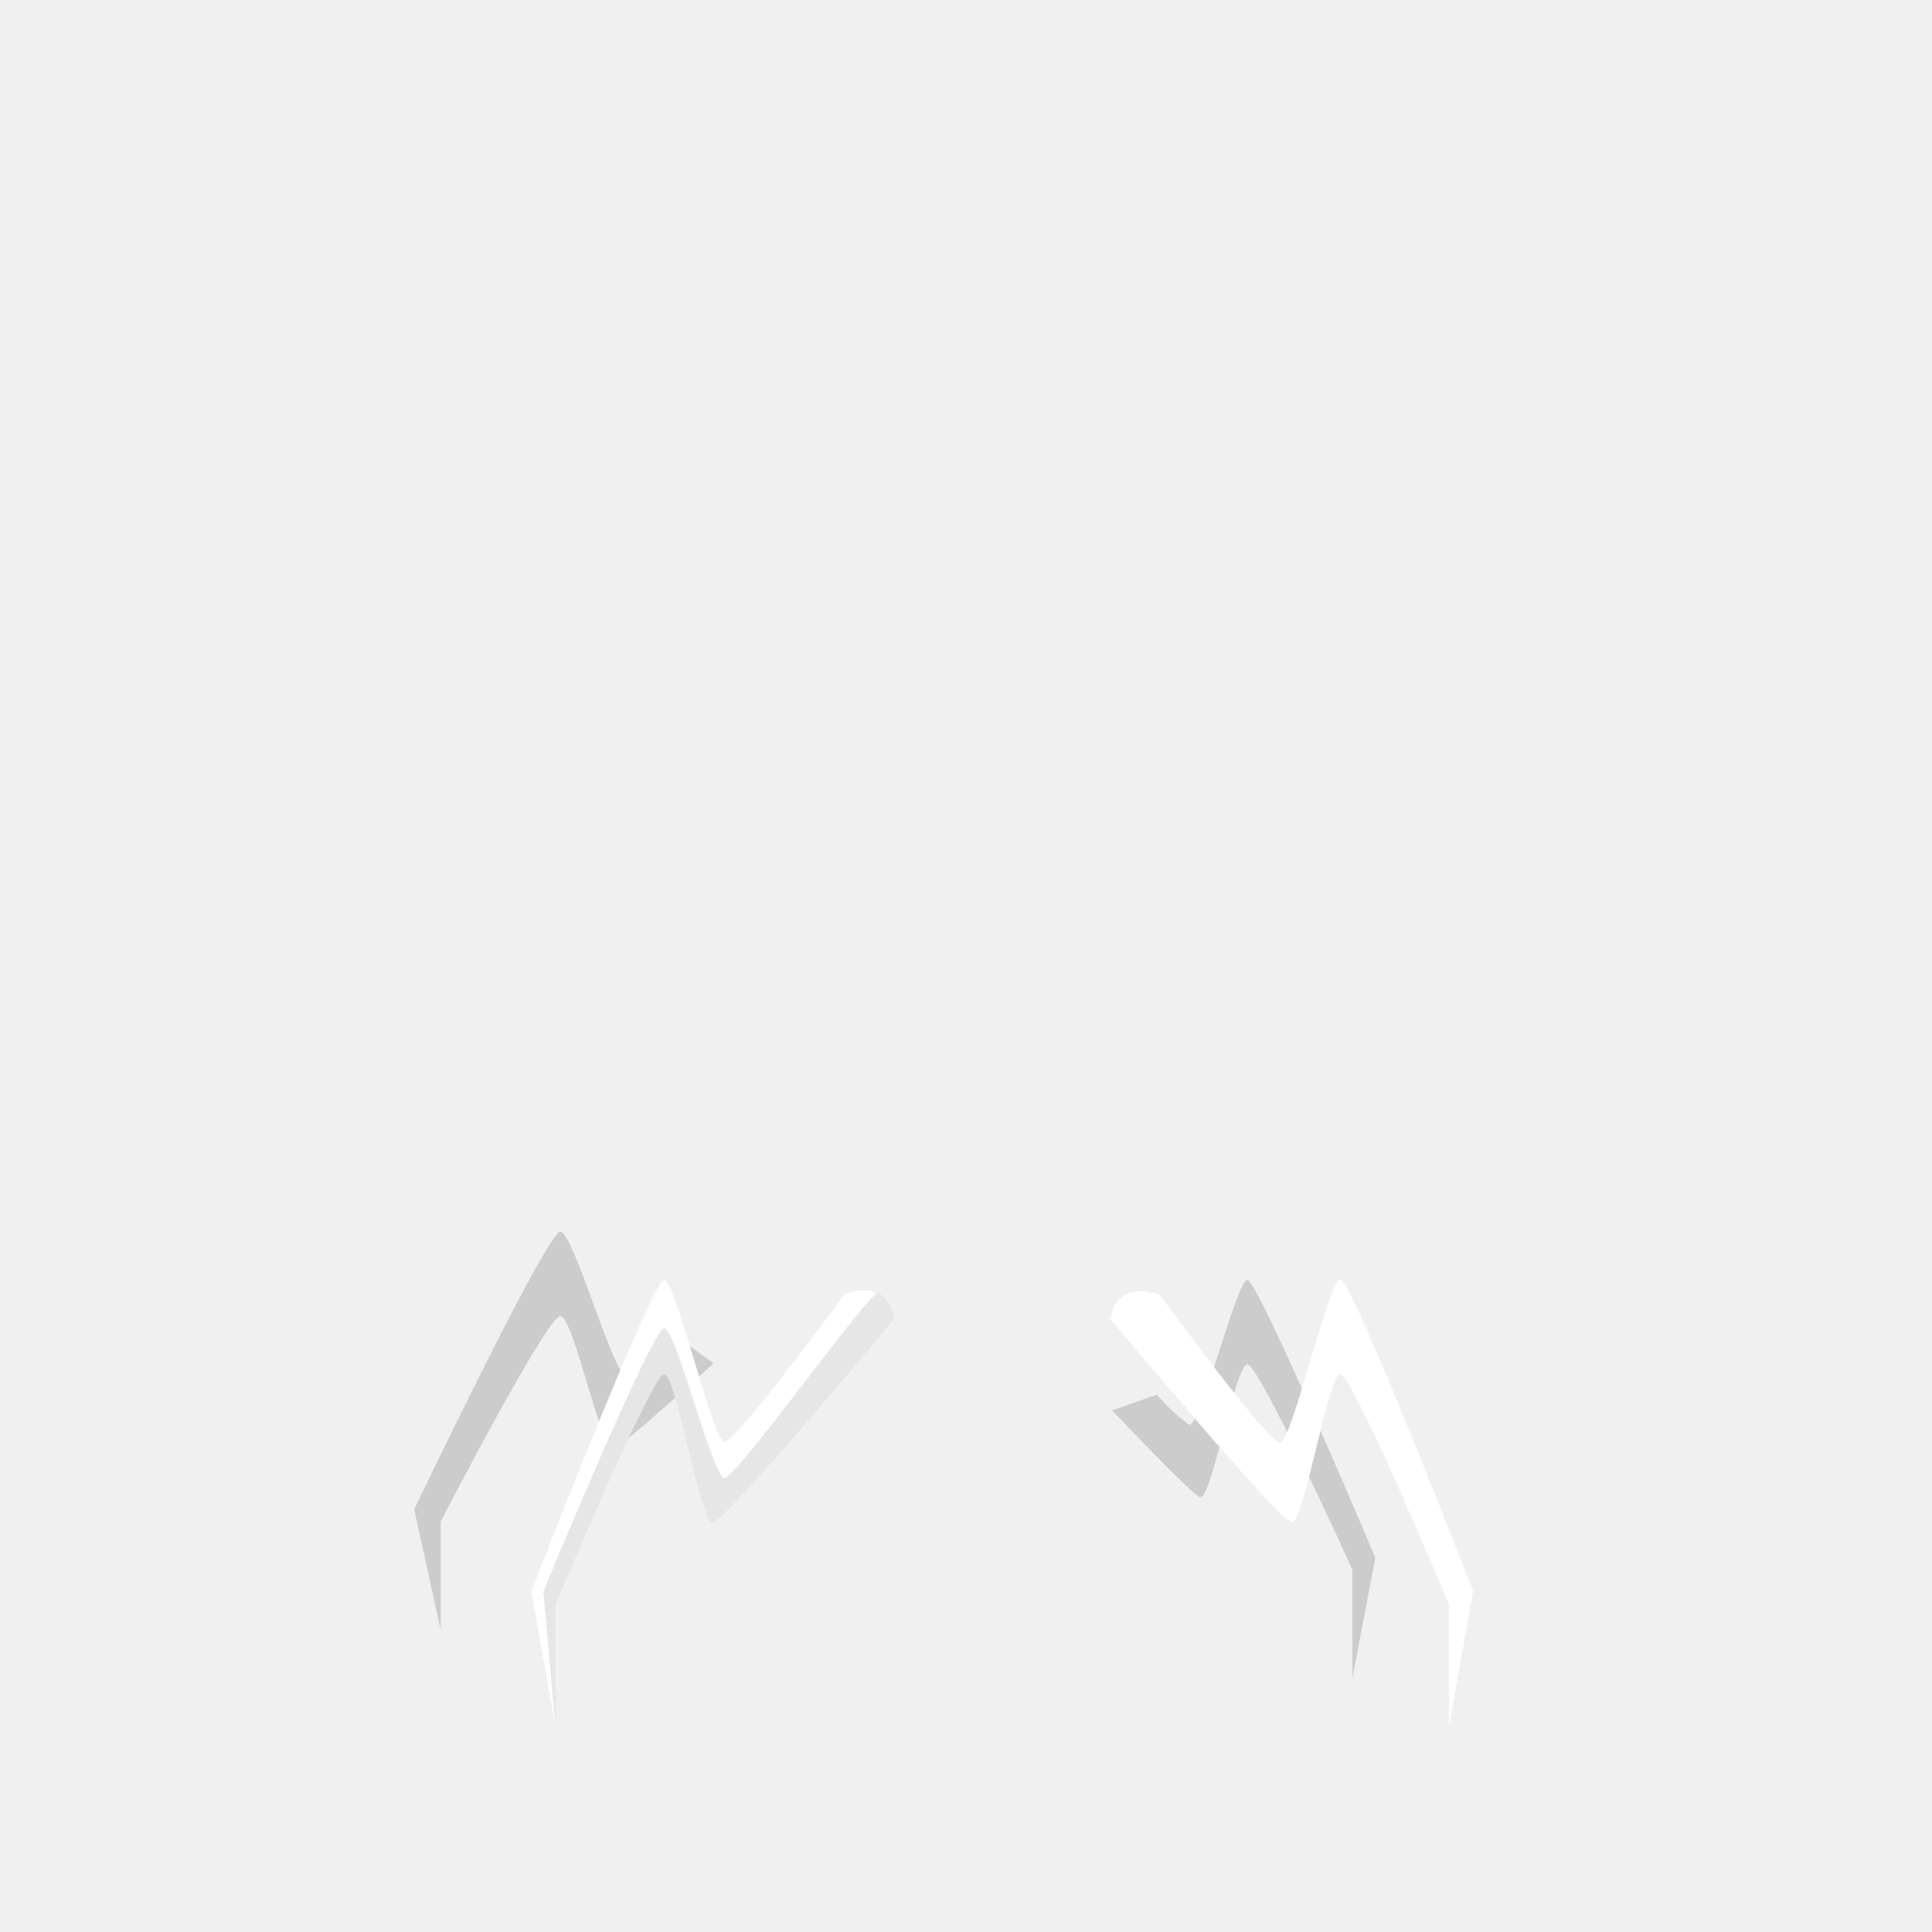
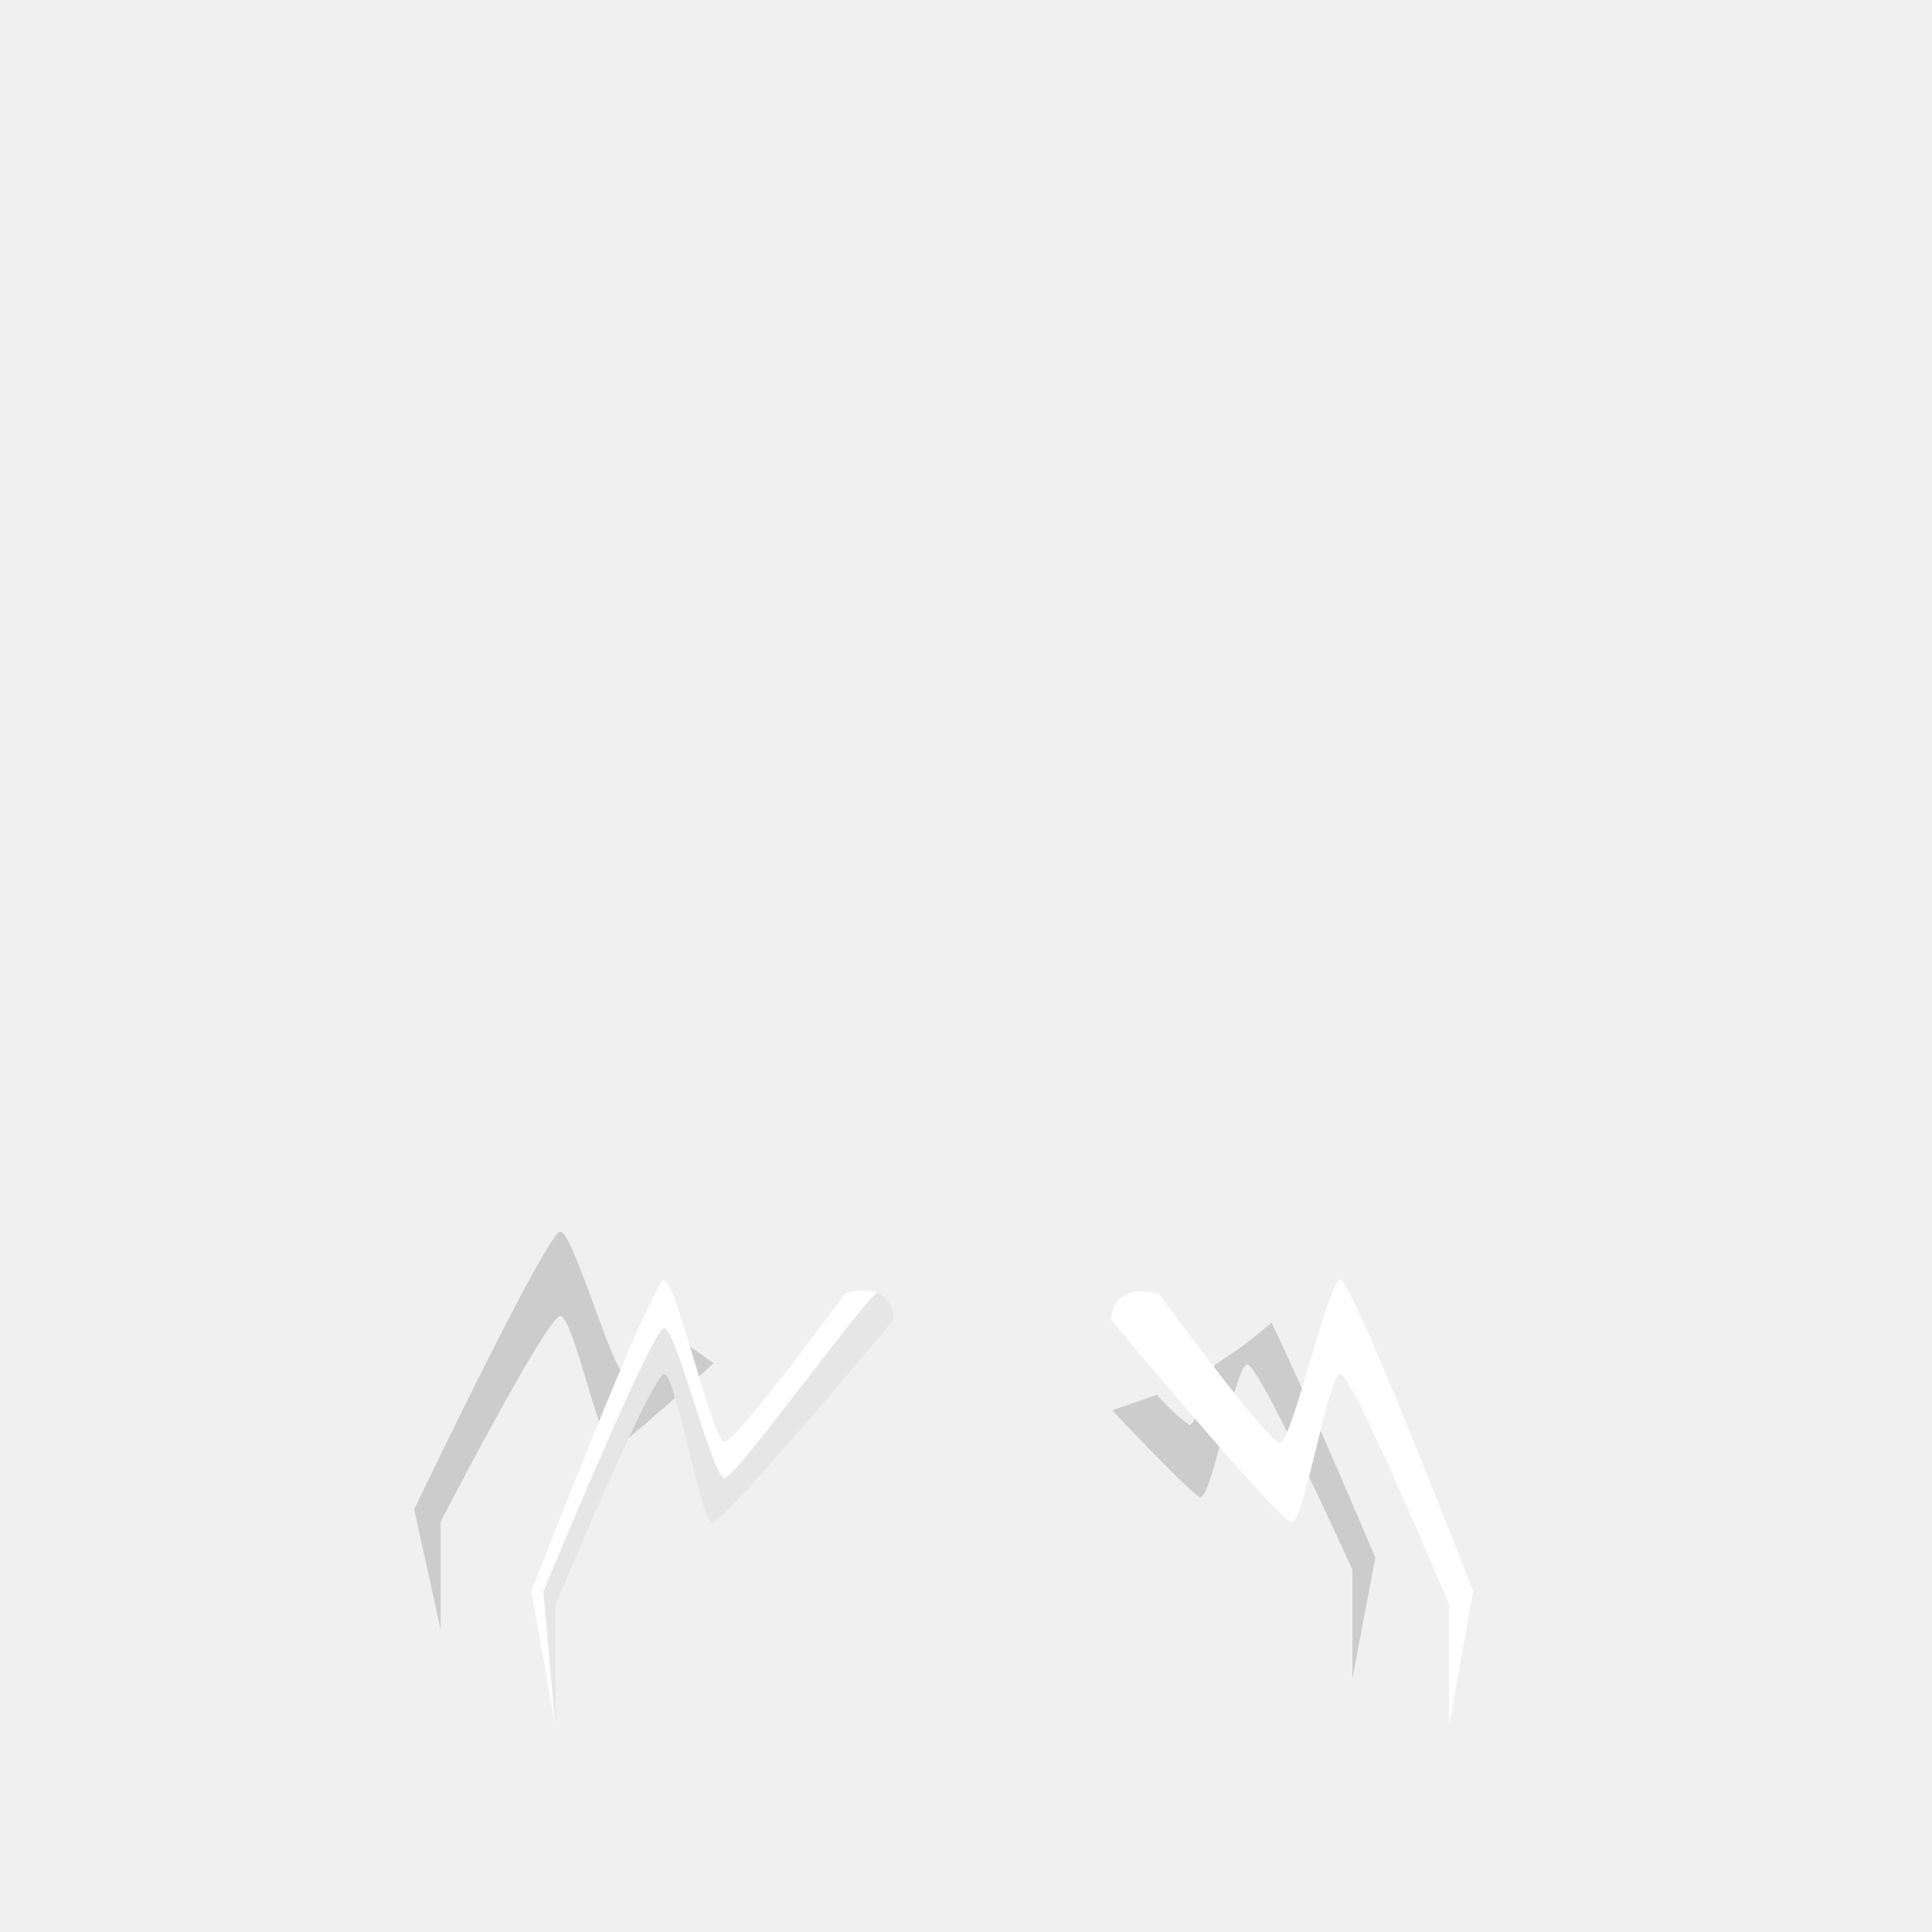
<svg xmlns="http://www.w3.org/2000/svg" version="1.1" id="Layer_1" x="0px" y="0px" viewBox="0 0 160 160" style="enable-background:new 0 0 160 160;" xml:space="preserve">
  <defs id="defs77" />
  <style type="text/css" id="style2">
	.st0{opacity:0.16;fill:#FFFFFF;enable-background:new    ;}
	.st1{fill:#FFFFFF;}
	.st2{opacity:0.2;}
	.st3{opacity:0.1;enable-background:new    ;}
	.st4{fill:url(#SVGID_1_);}
	.st5{clip-path:url(#SVGID_3_);}
	.st6{fill:url(#SVGID_4_);}
	.st7{fill:url(#SVGID_5_);}
	.st8{clip-path:url(#SVGID_7_);}
	.st9{fill:url(#SVGID_8_);}
</style>
-   <path class="st1" d="M95.8,115.5c0.8,0.9,1.7,1.8,2.7,2.5c1,0,3.9-12,4.8-12s10.6,23,10.6,23l-1.9,10v-9c0,0-7.7-17-8.7-17  s-2.9,11-3.9,11c-0.5,0-7.3-7.2-7.3-7.2L95.8,115.5z" id="path8" />
+   <path class="st1" d="m 95.8,115.5 c 0.8,0.9 1.7,1.8 2.7,2.5 0.443,0 1.258,-2.352 2.107,-4.973 2.652,-1.791 2.233,-1.442 4.697,-3.499 C 108.406,115.974 113.9,129 113.9,129 l -1.9,10 v -9 c 0,0 -7.7,-17 -8.7,-17 -1,0 -2.9,11 -3.9,11 -0.5,0 -7.3,-7.2 -7.3,-7.2 z" id="path8" style="fill:#ffffff" />
  <path class="st1" d="M55.9,110.6c0,0-3.6,3.4-4,3.4c-1.1,0-4.4-12-5.5-12s-12.1,23-12.1,23l2.2,10v-9c0,0,8.8-17,9.9-17  s3.3,11,4.4,11c0.5,0,8.3-7.1,8.3-7.1L55.9,110.6z" id="path10" />
  <g class="st2" id="g14">
    <path d="M55.9,110.6c0,0-3.6,3.4-4,3.4c-1.1,0-4.4-12-5.5-12s-12.1,23-12.1,23l2.2,10v-9c0,0,8.8-17,9.9-17s3.3,11,4.4,11   c0.5,0,8.3-7.1,8.3-7.1L55.9,110.6z" id="path12" />
  </g>
  <path class="st1" d="M70,107.1c0,0-9,12.3-10,12.3S56,106,55,106s-11,25.8-11,25.8l2,11.2v-10.1c0,0,8-19.1,9-19.1s3,12.3,4,12.3  s15-16.8,15-16.8S74,106,70,107.1z" id="path16" />
  <path class="st3" d="M60,122.4c-1,0-4-12.4-5-12.4s-10,21.8-10,21.8l1,11.2v-10.1c0,0,8-19.1,9-19.1s3,12.3,4,12.3s15-16.8,15-16.8  c0-0.9-0.5-1.8-1.3-2.2C72.1,106.8,61,122.4,60,122.4z" id="path18" />
  <g class="st2" id="g22">
-     <path d="M95.8,115.5c0.8,0.9,1.7,1.8,2.7,2.5c1,0,3.9-12,4.8-12s10.6,23,10.6,23l-1.9,10v-9c0,0-7.7-17-8.7-17s-2.9,11-3.9,11   c-0.5,0-7.3-7.2-7.3-7.2L95.8,115.5z" id="path20" />
+     <path d="m 95.8,115.5 c 0.8,0.9 1.7,1.8 2.7,2.5 0.442,0 1.256,-2.346 2.104,-4.963 2.61,-1.747 2.294,-1.511 4.703,-3.503 C 108.41,115.982 113.9,129 113.9,129 l -1.9,10 v -9 c 0,0 -7.7,-17 -8.7,-17 -1,0 -2.9,11 -3.9,11 -0.5,0 -7.3,-7.2 -7.3,-7.2 z" id="path20" />
  </g>
  <path class="st1" d="m 96,107.179 c 0,0 9,12.3 10,12.3 1,0 4,-13.5 5,-13.5 1,0 11,25.8 11,25.8 l -2,11.2 v -10.1 c 0,0 -8,-19.1 -9,-19.1 -1,0 -3,12.3 -4,12.3 -1,0 -15,-16.8 -15,-16.8 0,0 0,-3.2 4,-2.1 z" id="path24" style="fill:#ffffff" />
  <linearGradient id="SVGID_1_" gradientUnits="userSpaceOnUse" x1="283.36" y1="-1238.12" x2="283.36" y2="-1220.21" gradientTransform="matrix(1 0 0 -1 0 162)">
    <stop offset="0" style="stop-color:#A66707" id="stop26" />
    <stop offset="1" style="stop-color:#000000" id="stop28" />
  </linearGradient>
  <linearGradient id="SVGID_5_" gradientUnits="userSpaceOnUse" x1="295.85" y1="-1424.503" x2="295.85" y2="-1409.824" gradientTransform="matrix(1 0 0 -1 0 162)">
    <stop offset="0" style="stop-color:#A66707" id="stop50" />
    <stop offset="1" style="stop-color:#000000" id="stop52" />
  </linearGradient>
</svg>
